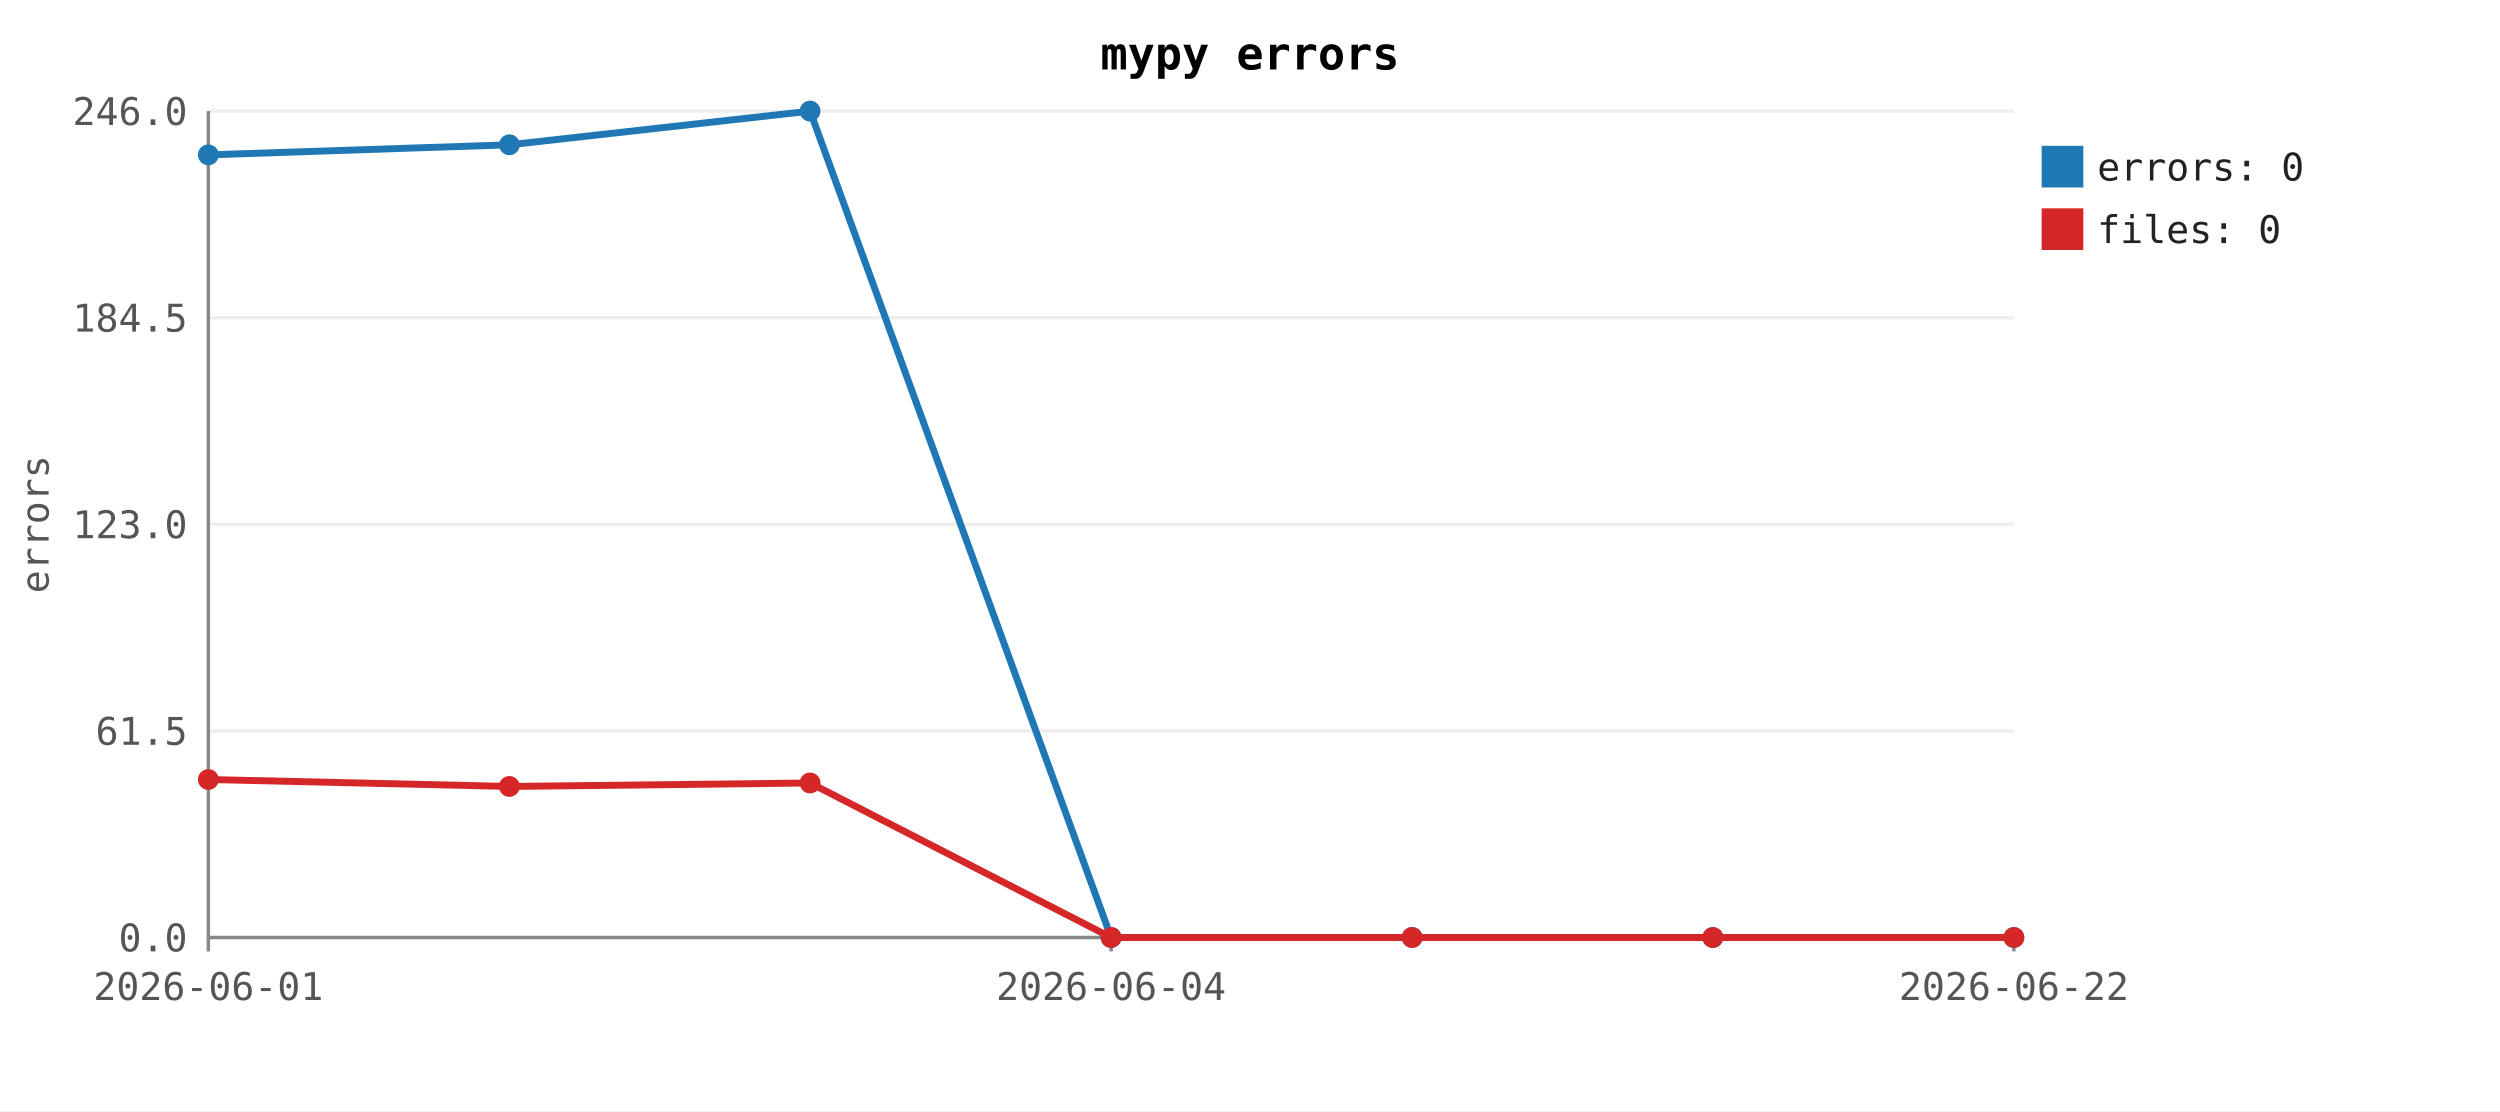
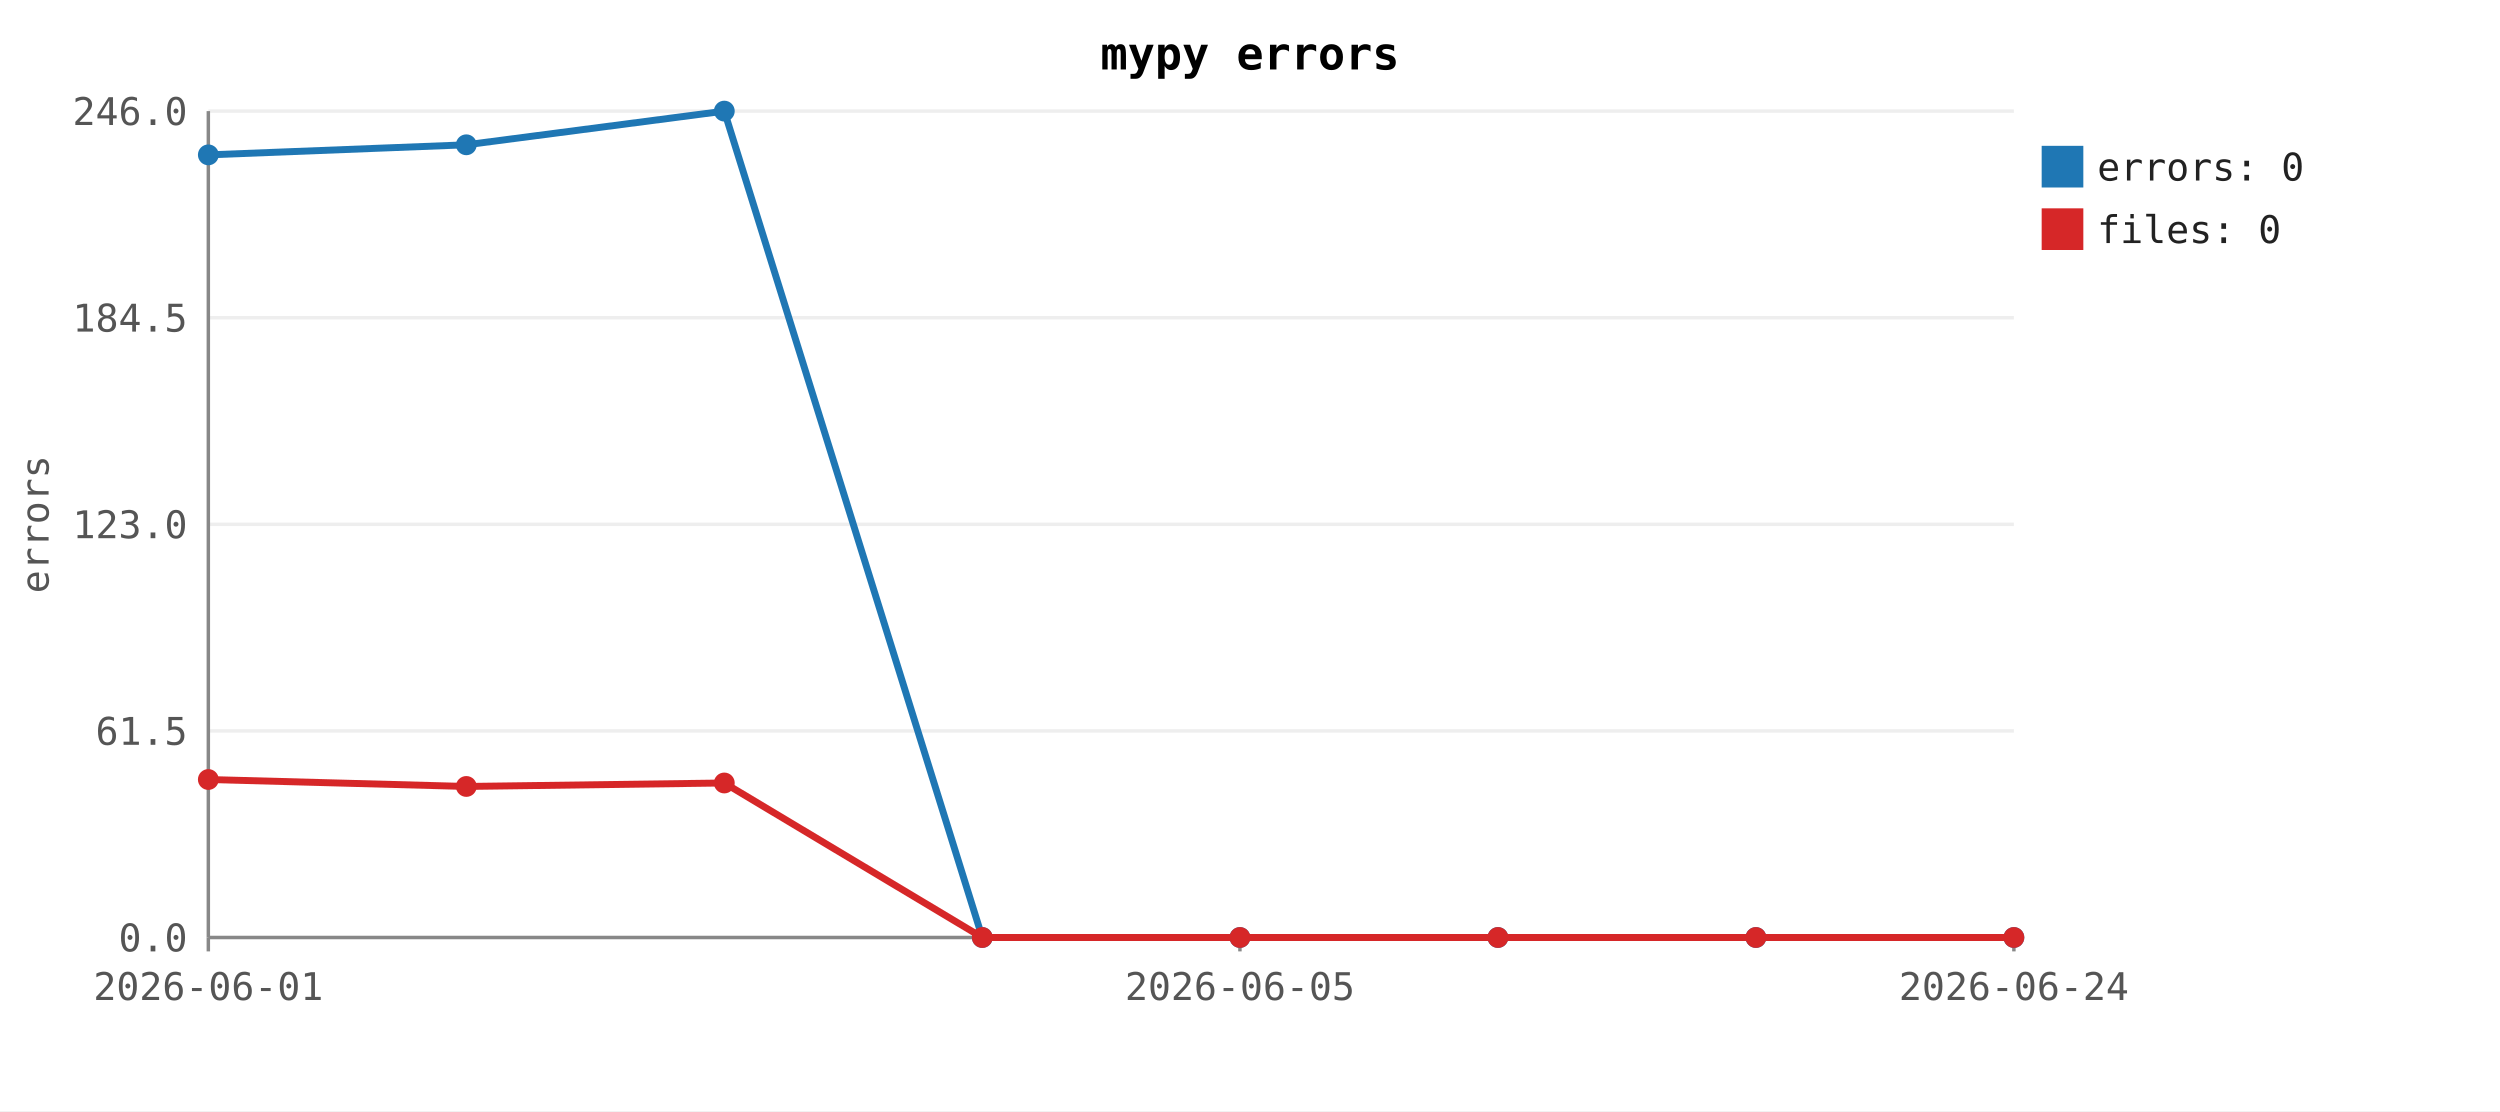
<svg xmlns="http://www.w3.org/2000/svg" viewBox="0 0 720 320" font-family="monospace" font-size="11">
  <rect width="100%" height="100%" fill="white" />
  <text x="360" y="20" text-anchor="middle" font-weight="bold" font-size="13">mypy errors</text>
  <line x1="60" y1="270.0" x2="580" y2="270.0" stroke="#eee" />
  <text x="54" y="274.0" text-anchor="end" fill="#555">0.0</text>
  <line x1="60" y1="210.5" x2="580" y2="210.5" stroke="#eee" />
  <text x="54" y="214.5" text-anchor="end" fill="#555">61.5</text>
  <line x1="60" y1="151.0" x2="580" y2="151.0" stroke="#eee" />
  <text x="54" y="155.0" text-anchor="end" fill="#555">123.0</text>
  <line x1="60" y1="91.5" x2="580" y2="91.5" stroke="#eee" />
  <text x="54" y="95.5" text-anchor="end" fill="#555">184.5</text>
  <line x1="60" y1="32.0" x2="580" y2="32.0" stroke="#eee" />
  <text x="54" y="36.0" text-anchor="end" fill="#555">246.0</text>
  <line x1="60" y1="32" x2="60" y2="270" stroke="#888" />
  <line x1="60" y1="270" x2="580" y2="270" stroke="#888" />
  <line x1="60.0" y1="270" x2="60.0" y2="274" stroke="#888" />
  <text x="60.0" y="288" text-anchor="middle" fill="#555">2026-06-01</text>
-   <line x1="320.0" y1="270" x2="320.0" y2="274" stroke="#888" />
-   <text x="320.0" y="288" text-anchor="middle" fill="#555">2026-06-04</text>
+   <line x1="357.1" y1="270" x2="357.1" y2="274" stroke="#888" />
+   <text x="357.1" y="288" text-anchor="middle" fill="#555">2026-06-05</text>
  <line x1="580.0" y1="270" x2="580.0" y2="274" stroke="#888" />
-   <text x="580.0" y="288" text-anchor="middle" fill="#555">2026-06-22</text>
+   <text x="580.0" y="288" text-anchor="middle" fill="#555">2026-06-24</text>
  <text x="14" y="151" text-anchor="middle" transform="rotate(-90 14 151)" fill="#555">errors</text>
-   <path d="M60.0,44.6 L146.7,41.7 L233.3,32.0 L320.0,270.0 L406.7,270.0 L493.3,270.0 L580.0,270.0" fill="none" stroke="#1f77b4" stroke-width="2" />
+   <path d="M60.0,44.6 L134.3,41.7 L208.6,32.0 L282.9,270.0 L357.1,270.0 L431.4,270.0 L505.7,270.0 L580.0,270.0" fill="none" stroke="#1f77b4" stroke-width="2" />
  <circle cx="60.0" cy="44.6" r="3" fill="#1f77b4" />
-   <circle cx="146.7" cy="41.7" r="3" fill="#1f77b4" />
-   <circle cx="233.3" cy="32.0" r="3" fill="#1f77b4" />
-   <circle cx="320.0" cy="270.0" r="3" fill="#1f77b4" />
-   <circle cx="406.7" cy="270.0" r="3" fill="#1f77b4" />
-   <circle cx="493.3" cy="270.0" r="3" fill="#1f77b4" />
+   <circle cx="134.3" cy="41.7" r="3" fill="#1f77b4" />
+   <circle cx="208.6" cy="32.0" r="3" fill="#1f77b4" />
+   <circle cx="282.9" cy="270.0" r="3" fill="#1f77b4" />
+   <circle cx="357.1" cy="270.0" r="3" fill="#1f77b4" />
+   <circle cx="431.4" cy="270.0" r="3" fill="#1f77b4" />
+   <circle cx="505.7" cy="270.0" r="3" fill="#1f77b4" />
  <circle cx="580.0" cy="270.0" r="3" fill="#1f77b4" />
  <rect x="588" y="42" width="12" height="12" fill="#1f77b4" />
  <text x="604" y="52" fill="#222">errors: 0</text>
-   <path d="M60.0,224.5 L146.7,226.5 L233.3,225.5 L320.0,270.0 L406.7,270.0 L493.3,270.0 L580.0,270.0" fill="none" stroke="#d62728" stroke-width="2" />
+   <path d="M60.0,224.5 L134.3,226.5 L208.6,225.5 L282.9,270.0 L357.1,270.0 L431.4,270.0 L505.7,270.0 L580.0,270.0" fill="none" stroke="#d62728" stroke-width="2" />
  <circle cx="60.0" cy="224.5" r="3" fill="#d62728" />
-   <circle cx="146.7" cy="226.5" r="3" fill="#d62728" />
-   <circle cx="233.3" cy="225.5" r="3" fill="#d62728" />
-   <circle cx="320.0" cy="270.0" r="3" fill="#d62728" />
-   <circle cx="406.7" cy="270.0" r="3" fill="#d62728" />
-   <circle cx="493.3" cy="270.0" r="3" fill="#d62728" />
+   <circle cx="134.3" cy="226.5" r="3" fill="#d62728" />
+   <circle cx="208.6" cy="225.5" r="3" fill="#d62728" />
+   <circle cx="282.9" cy="270.0" r="3" fill="#d62728" />
+   <circle cx="357.1" cy="270.0" r="3" fill="#d62728" />
+   <circle cx="431.4" cy="270.0" r="3" fill="#d62728" />
+   <circle cx="505.7" cy="270.0" r="3" fill="#d62728" />
  <circle cx="580.0" cy="270.0" r="3" fill="#d62728" />
  <rect x="588" y="60" width="12" height="12" fill="#d62728" />
  <text x="604" y="70" fill="#222">files: 0</text>
</svg>
